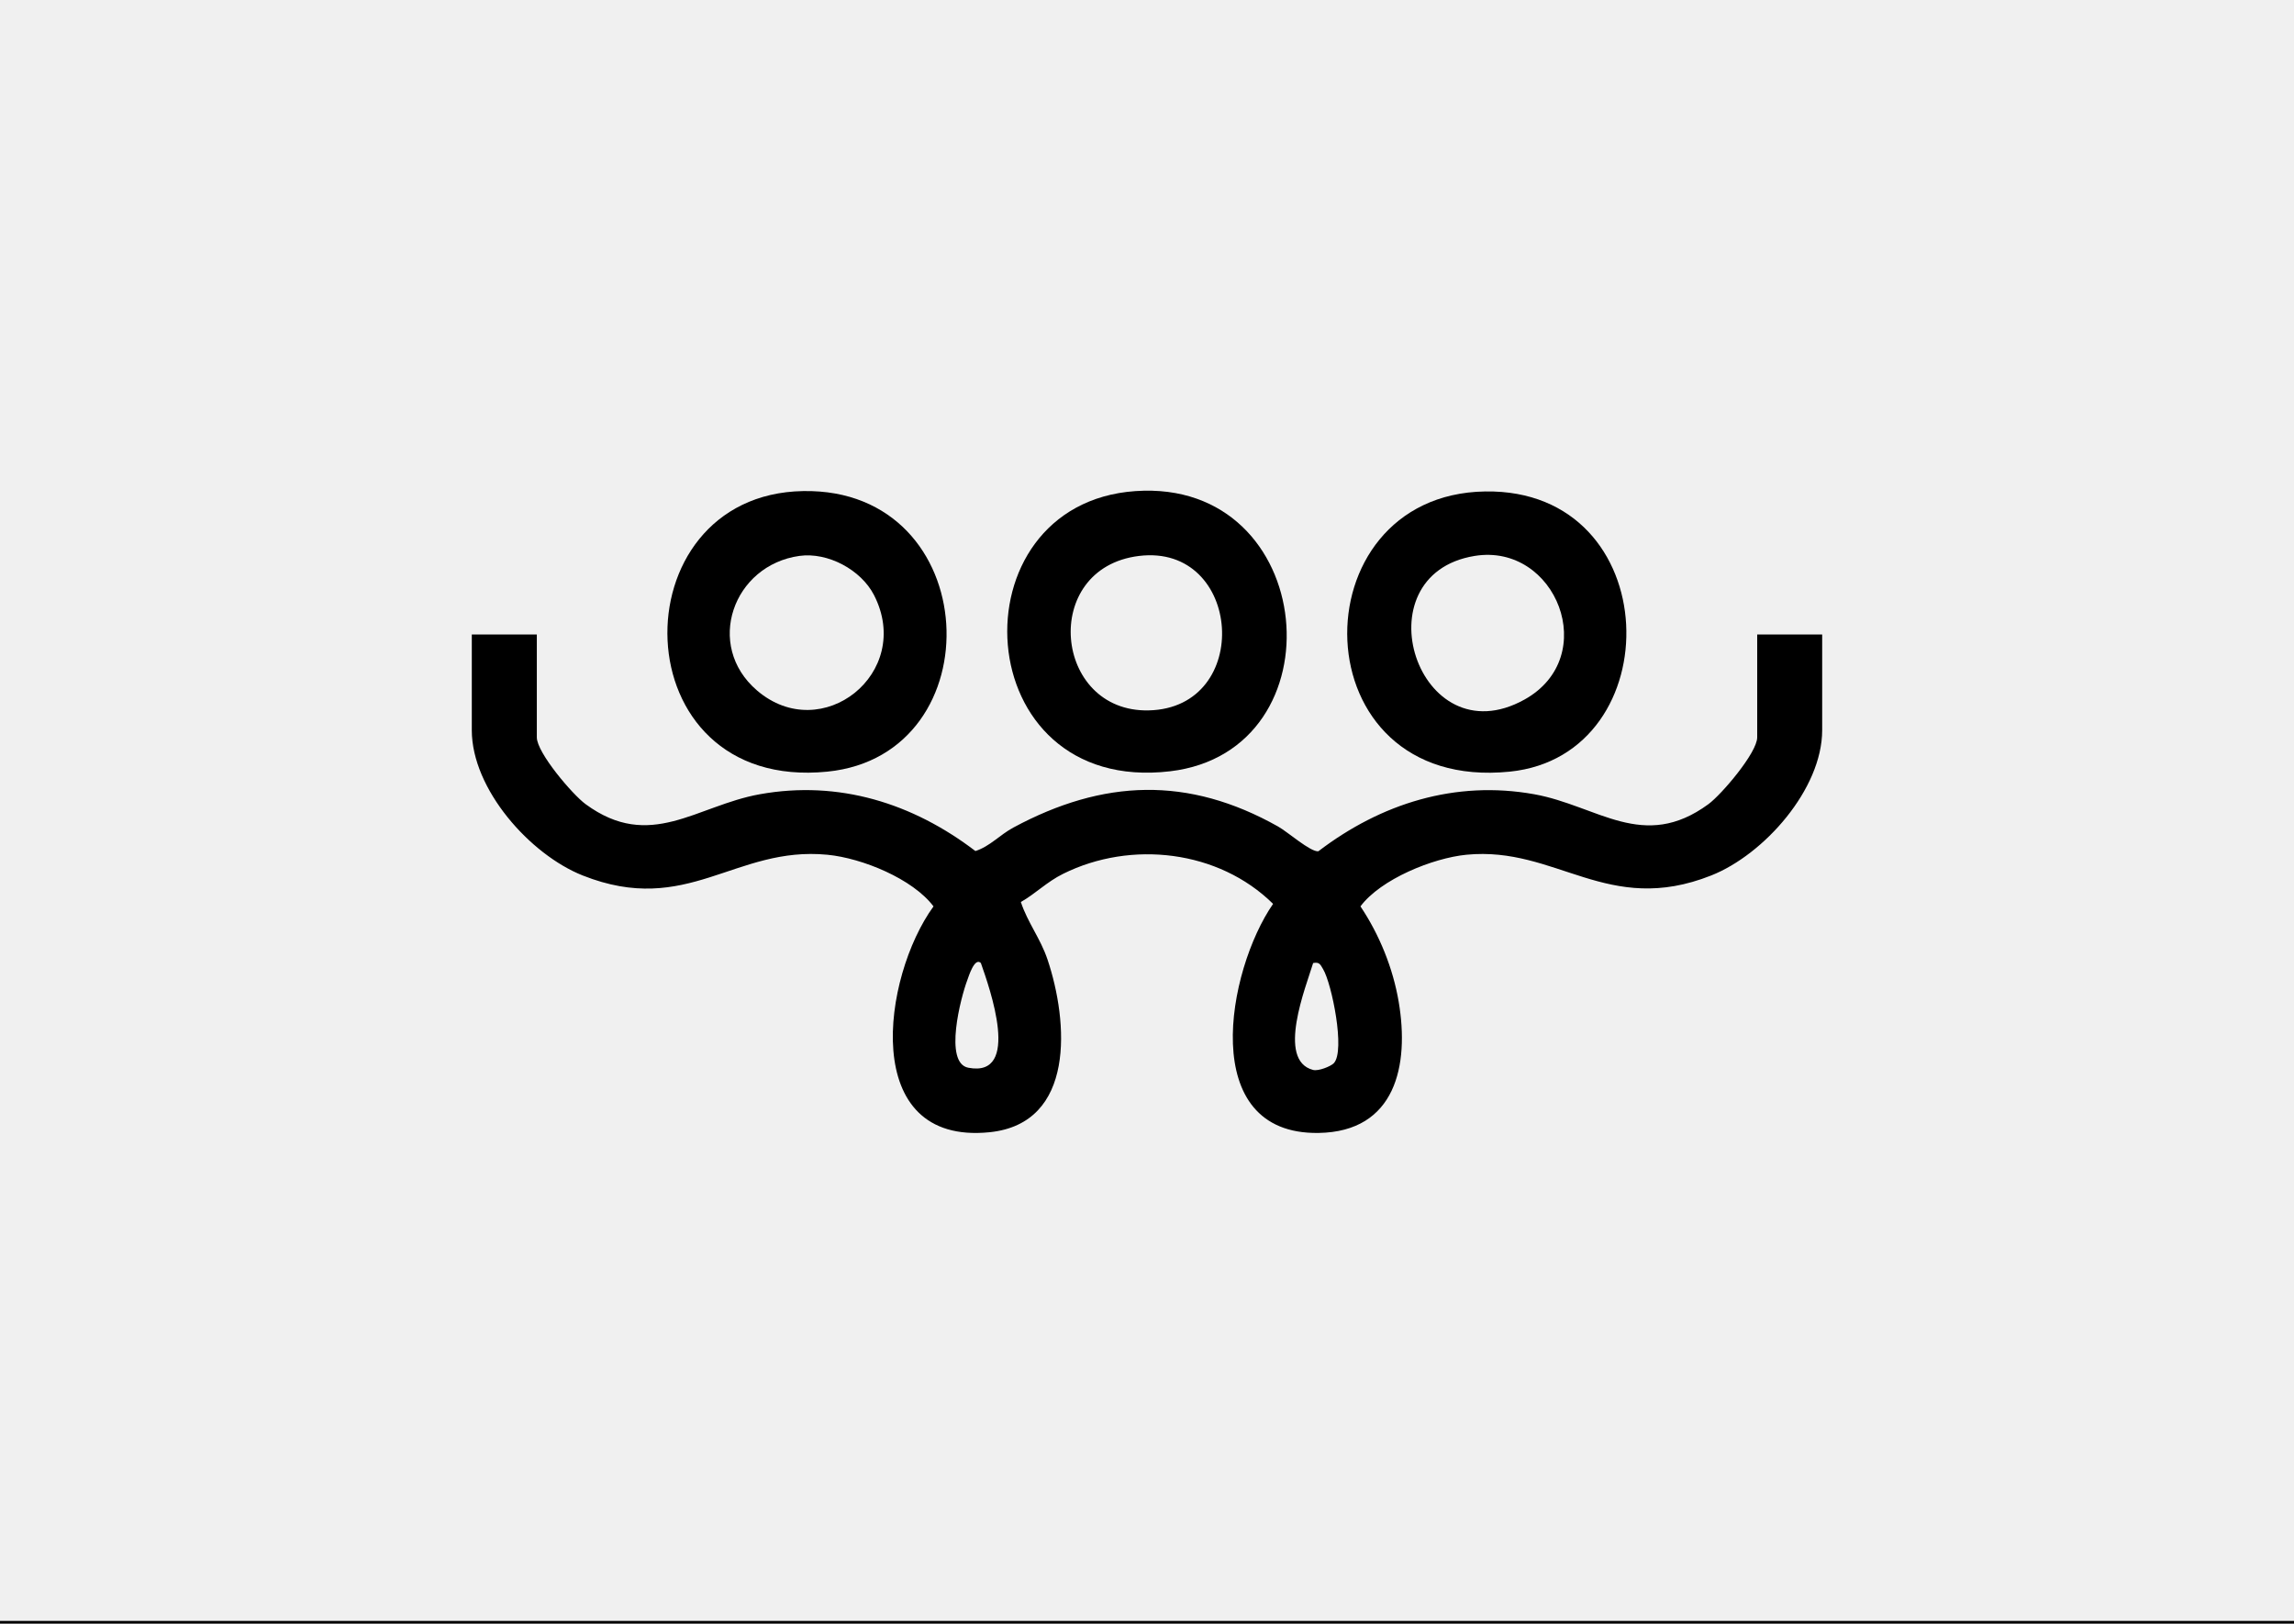
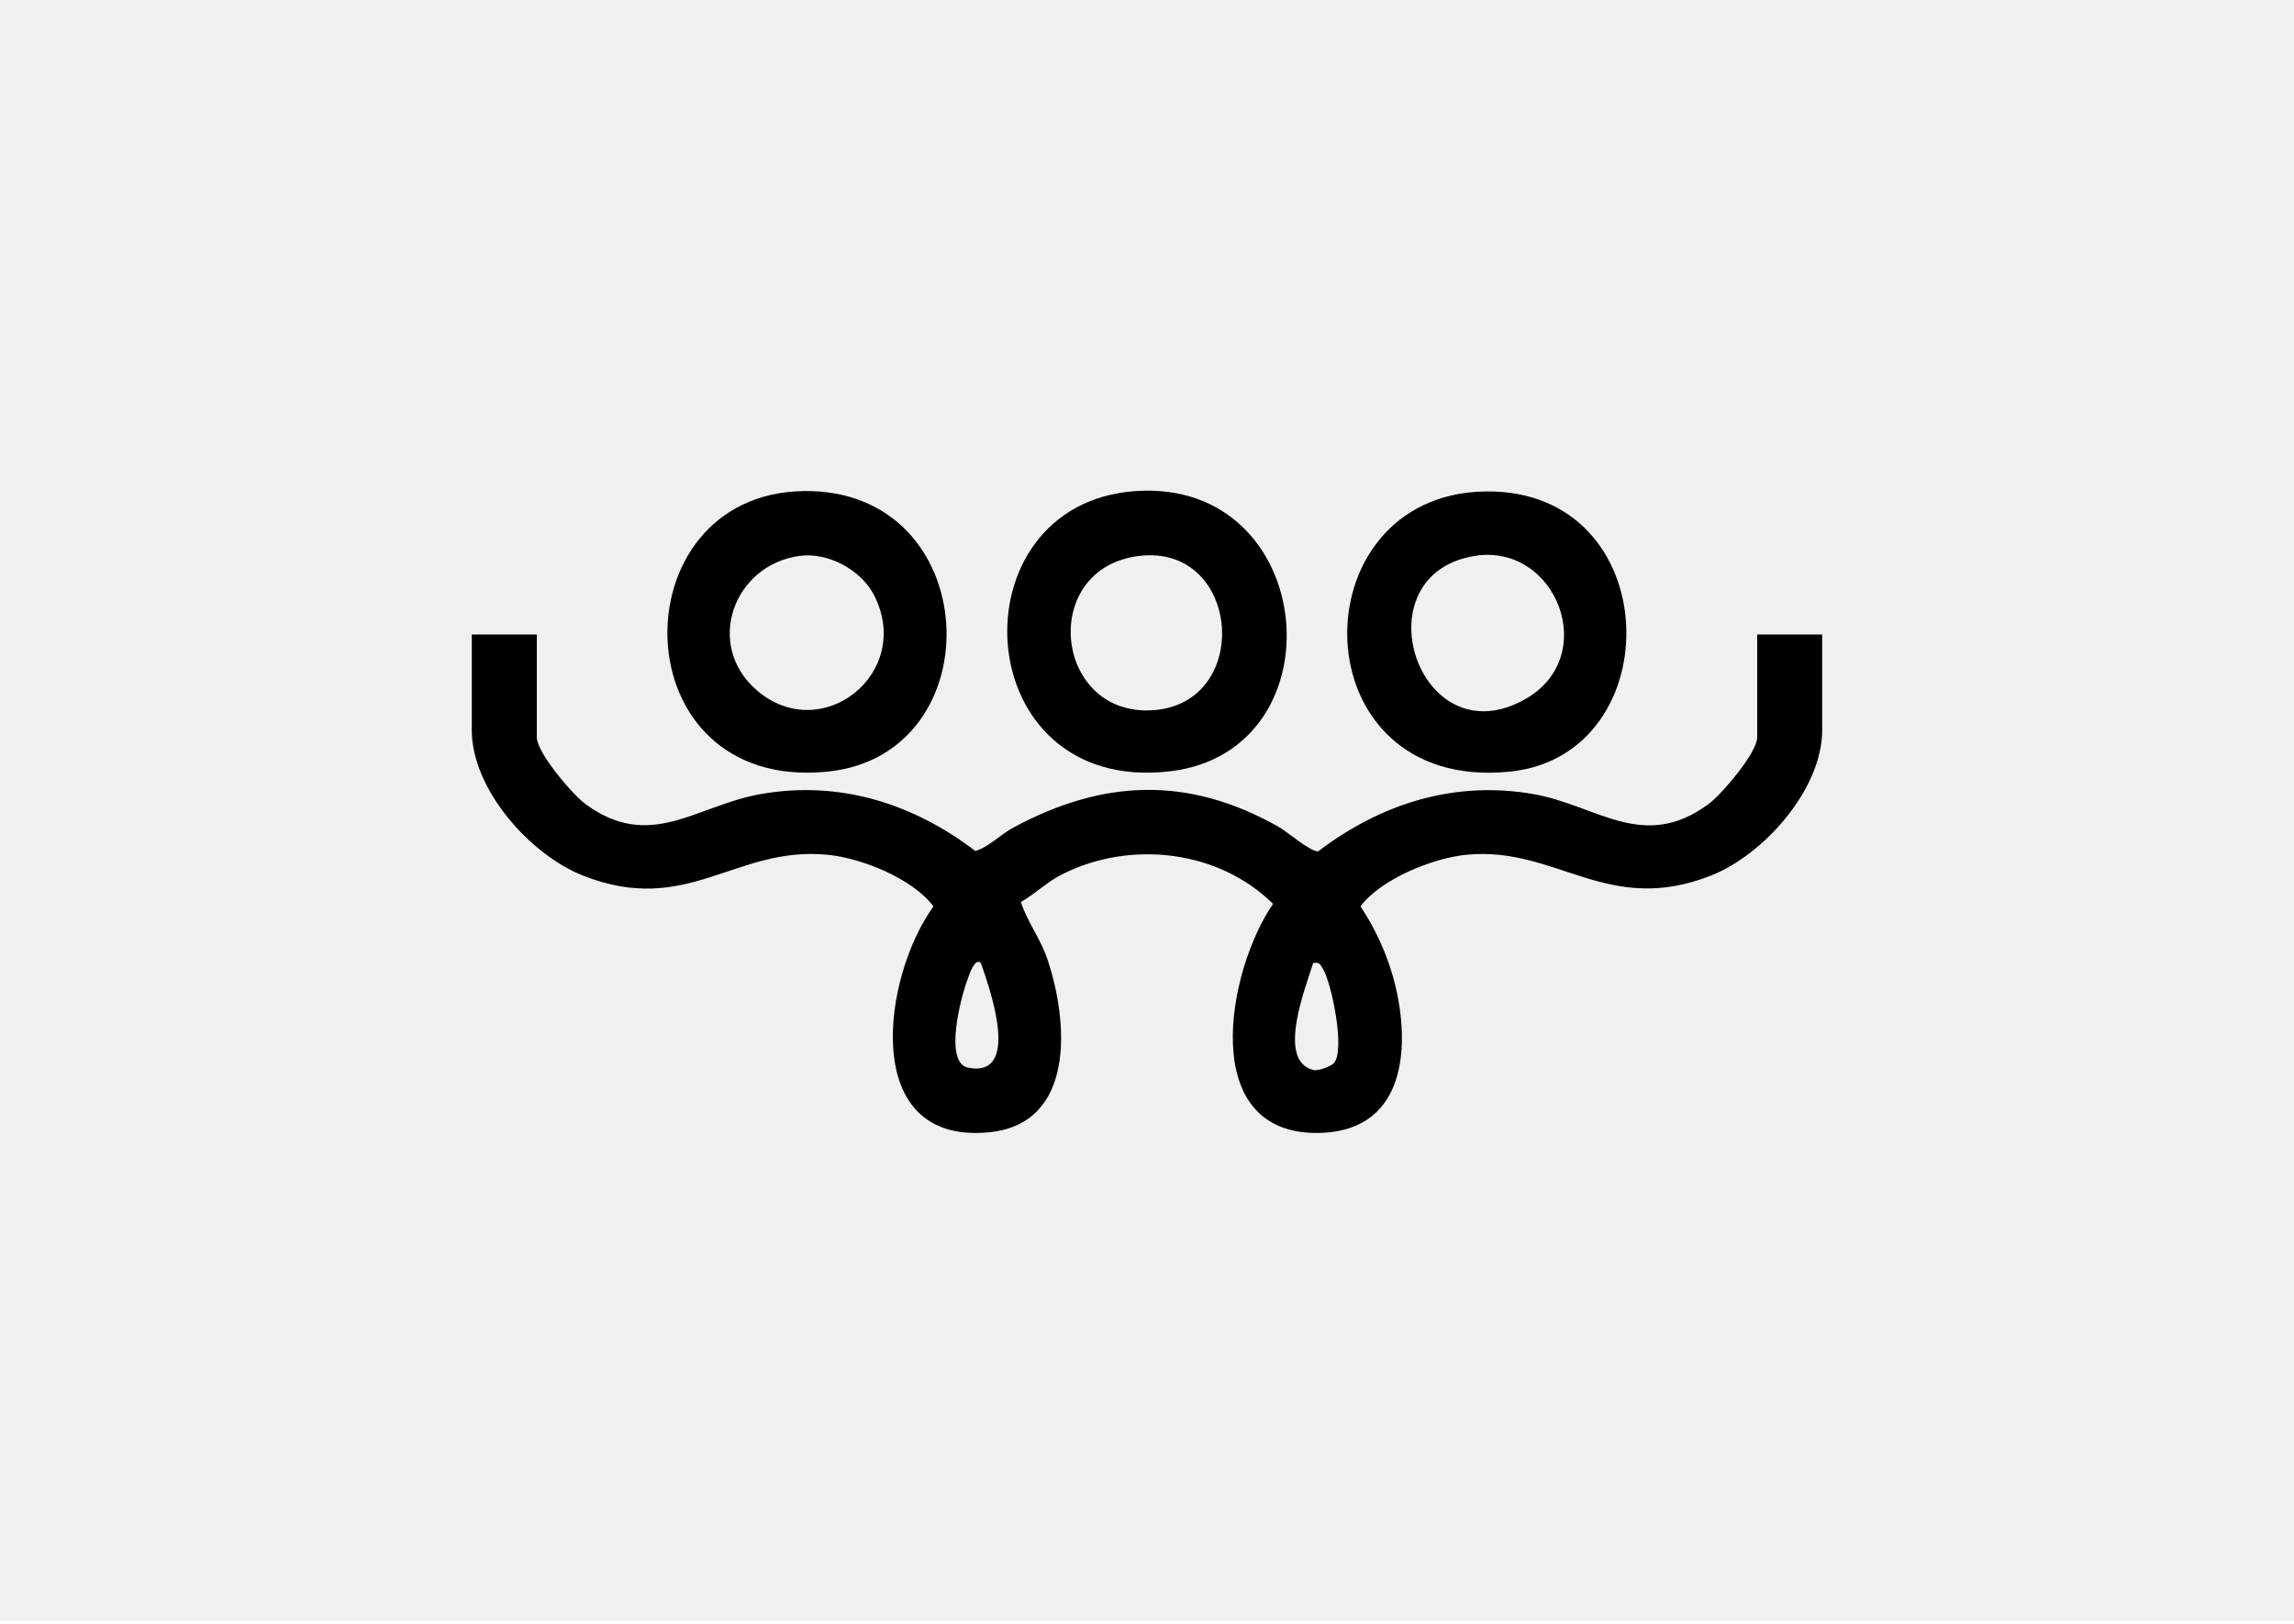
<svg xmlns="http://www.w3.org/2000/svg" id="Capa_1" data-name="Capa 1" viewBox="0 0 842 596">
  <defs>
    <style>
-       .cls-1 ***REMOVED***
+       .cls-1 {
        fill: #fff;
-       ***REMOVED***
+       }
    </style>
  </defs>
  <rect class="cls-1" y="595" width="842" height="1" />
  <g>
    <path d="M197.04,232.9v37.77c0,5.64,13.1,21,17.89,24.51,23.71,17.41,40.65.55,63.95-3.63,29.05-5.22,56.13,3.29,79.14,20.85,5.32-1.71,8.95-5.94,13.93-8.62,32.99-17.77,64.17-18.96,97.17-.38,3.56,2,11.88,9.38,14.77,9.09,22.96-17.53,50.25-26.15,79.24-20.94,23.24,4.18,40.03,21.19,63.95,3.63,4.79-3.52,17.89-18.87,17.89-24.51v-37.77h23.85v35.12c0,21.65-21.34,45.67-40.74,53.35-38.08,15.09-56.72-10.82-89.79-7.62-12.39,1.2-31.49,8.97-38.94,18.96,6.97,10.42,11.94,22.66,14.04,35.07,3.93,23.21-1.06,47.66-29.43,48.1-44.68.69-33.54-59.75-16.68-84.09-19.99-19.73-52.08-23.43-77.05-11.04-6.05,3-9.91,7.13-15.53,10.36,2.49,7.56,7.18,13.34,9.79,21.12,7.65,22.8,10.39,60.18-21.31,63.39-47.88,4.84-39.33-57.08-20.54-82.9-7.61-10.12-26.17-17.72-38.94-18.96-33.98-3.29-51.34,22.85-89.79,7.62-19.39-7.68-40.74-31.7-40.74-53.35v-35.12h23.85ZM360.02,353.5c-2.32-2.23-4.5,5.03-4.97,6.27-2.37,6.25-8.73,30.43.36,32.17,19.57,3.75,7.82-29.3,4.61-38.44ZM489.57,390.27c4.28-4.5-.75-29.18-3.92-34.49-1.01-1.69-1.33-2.74-3.67-2.27-2.65,8.76-13.54,35.7-.05,39.23,1.93.55,6.55-1.31,7.65-2.47Z" />
    <path d="M416.76,180.27c67.25-4.66,75.71,95.4,12.71,102.85-74.66,8.82-79.92-98.19-12.71-102.85ZM418.04,204.08c-36.35,4.47-31.38,57.45,3.56,56.69,38.48-.84,34.41-61.36-3.56-56.69Z" />
    <path d="M294.81,180.26c66.56-1.14,70.49,96.8,8.89,102.99-76.21,7.66-77.29-101.83-8.89-102.99ZM293.44,204.06c-24.33,3.36-34.93,32.81-15.58,49.4,23.78,20.39,57.57-6.43,42.95-35-4.77-9.32-16.97-15.84-27.37-14.4Z" />
    <path d="M545.14,180.4c66.62-1.03,68.31,96.82,9.03,102.85-77.54,7.88-78.44-101.77-9.03-102.85ZM541.25,204.07c-42.55,6.95-20.83,74.43,18.28,52.74,28.26-15.68,11.63-57.62-18.28-52.74Z" />
  </g>
</svg>
